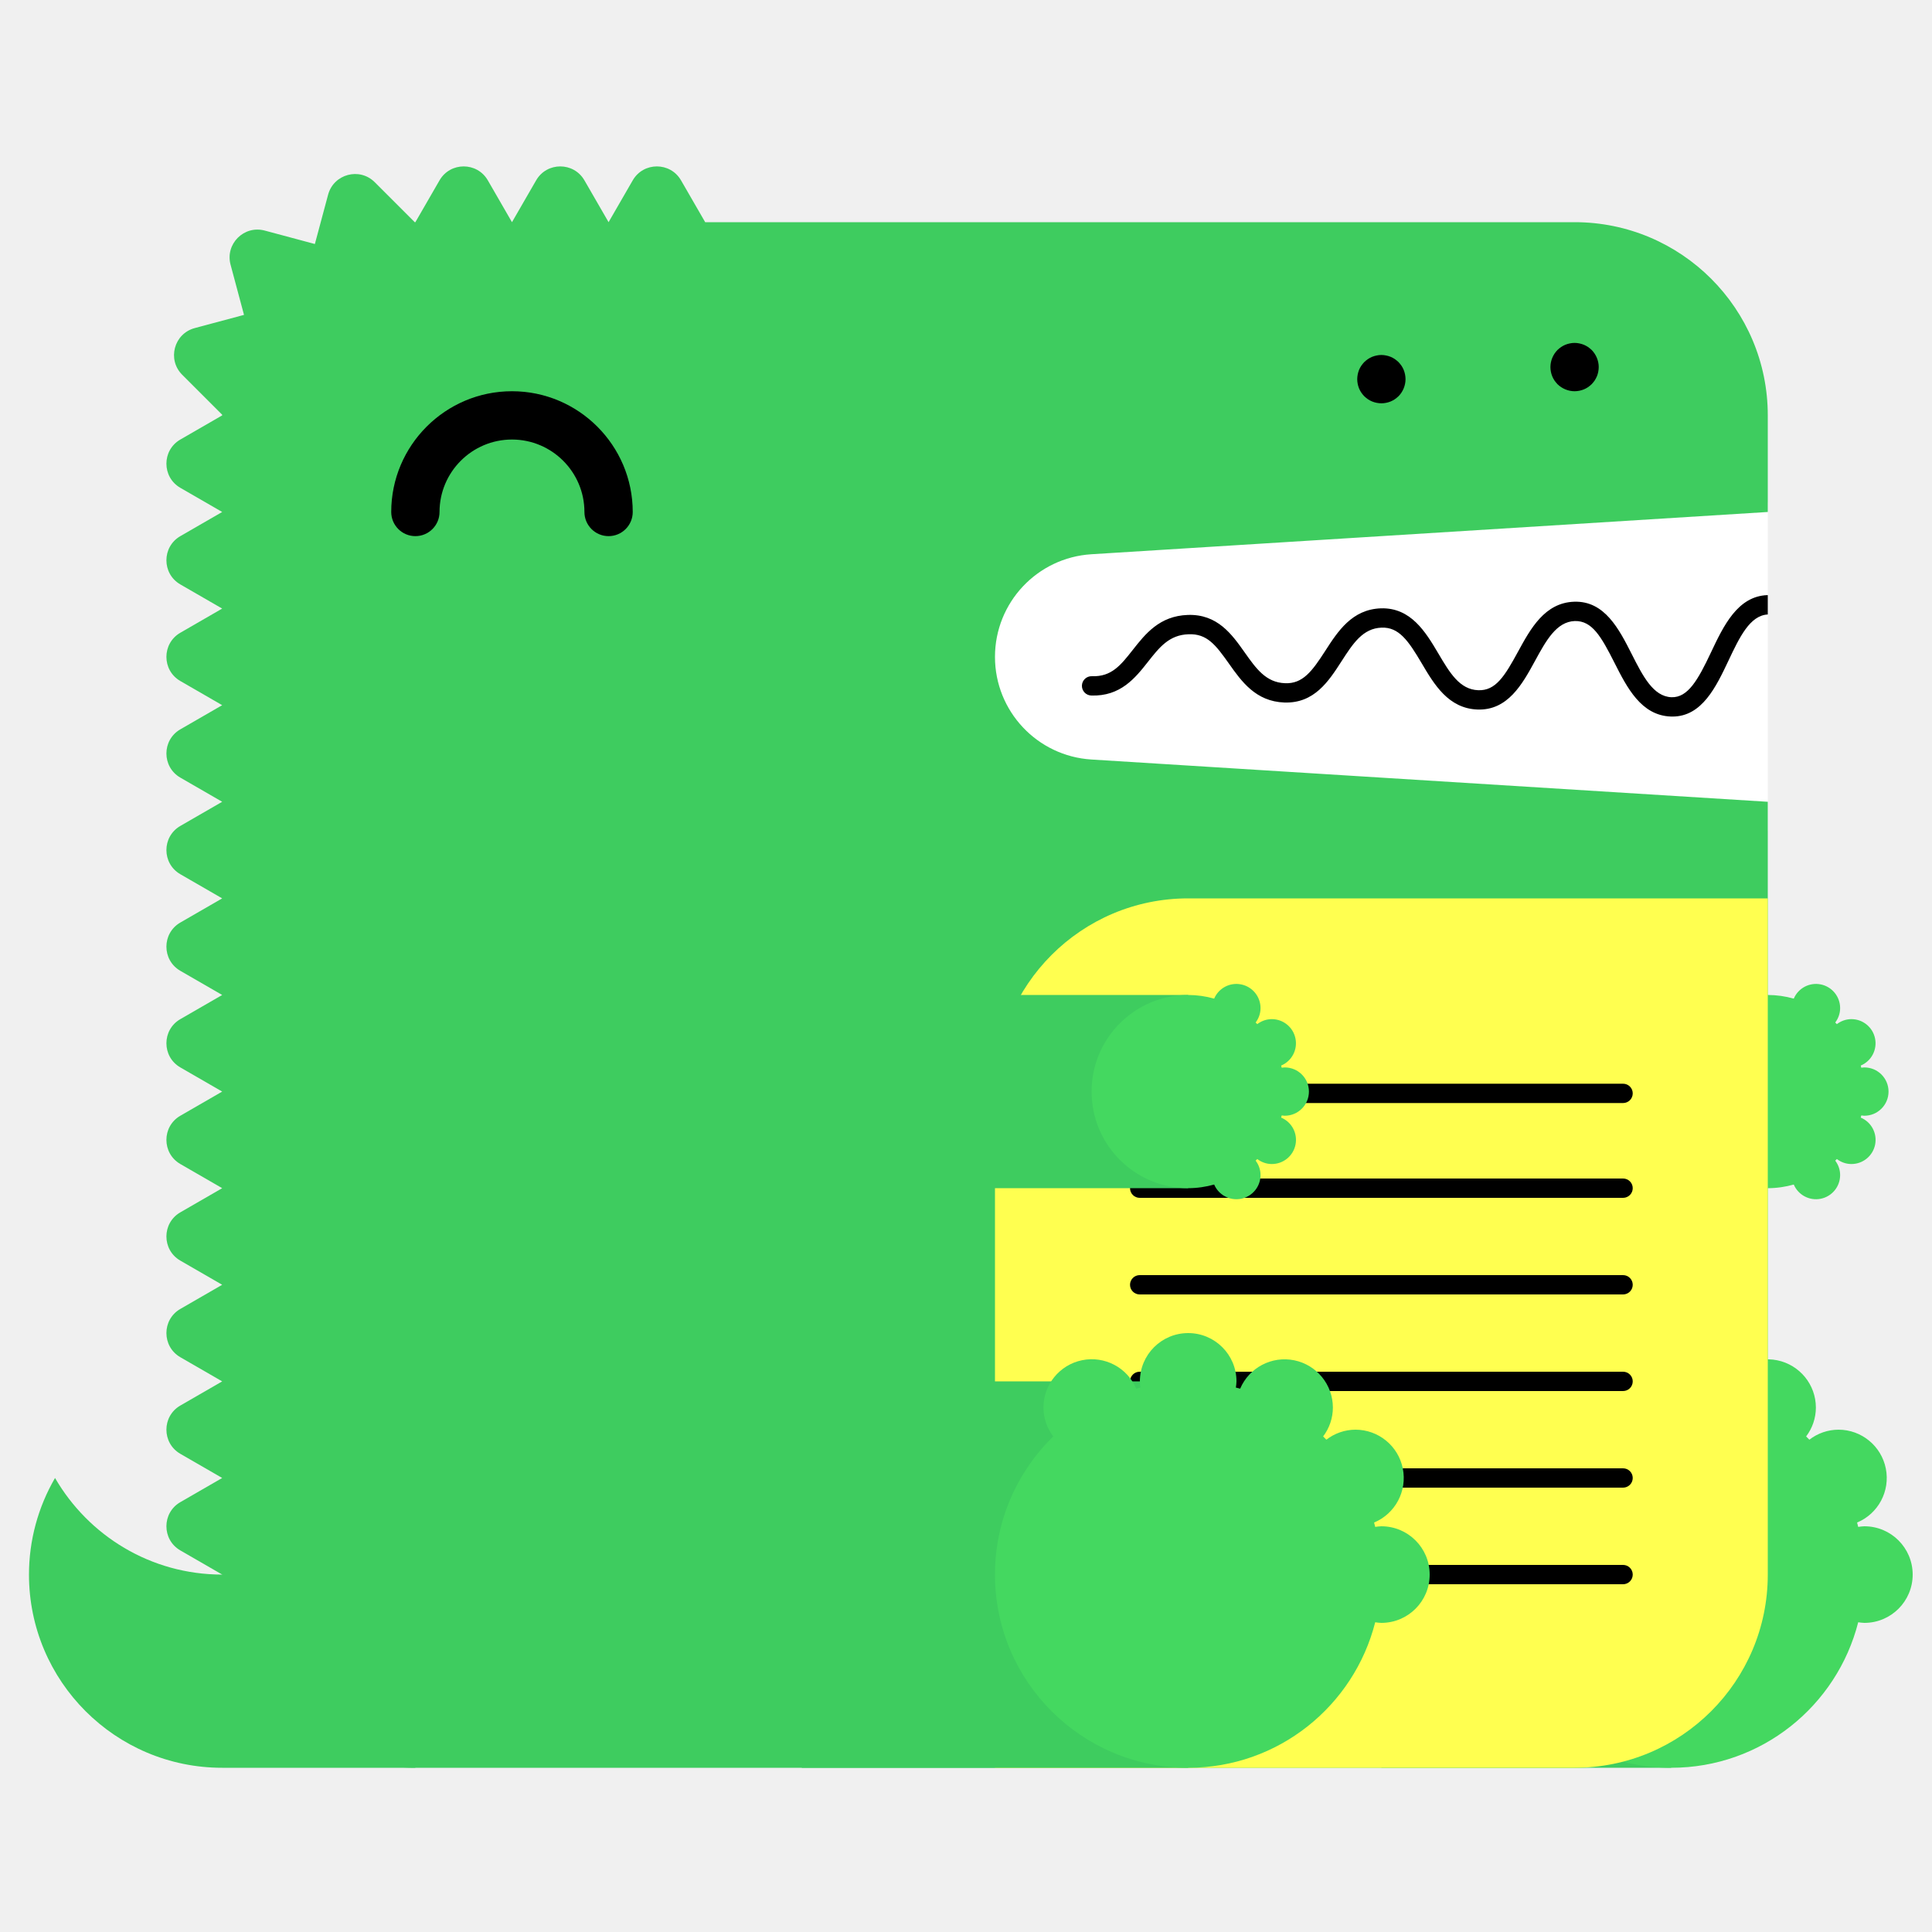
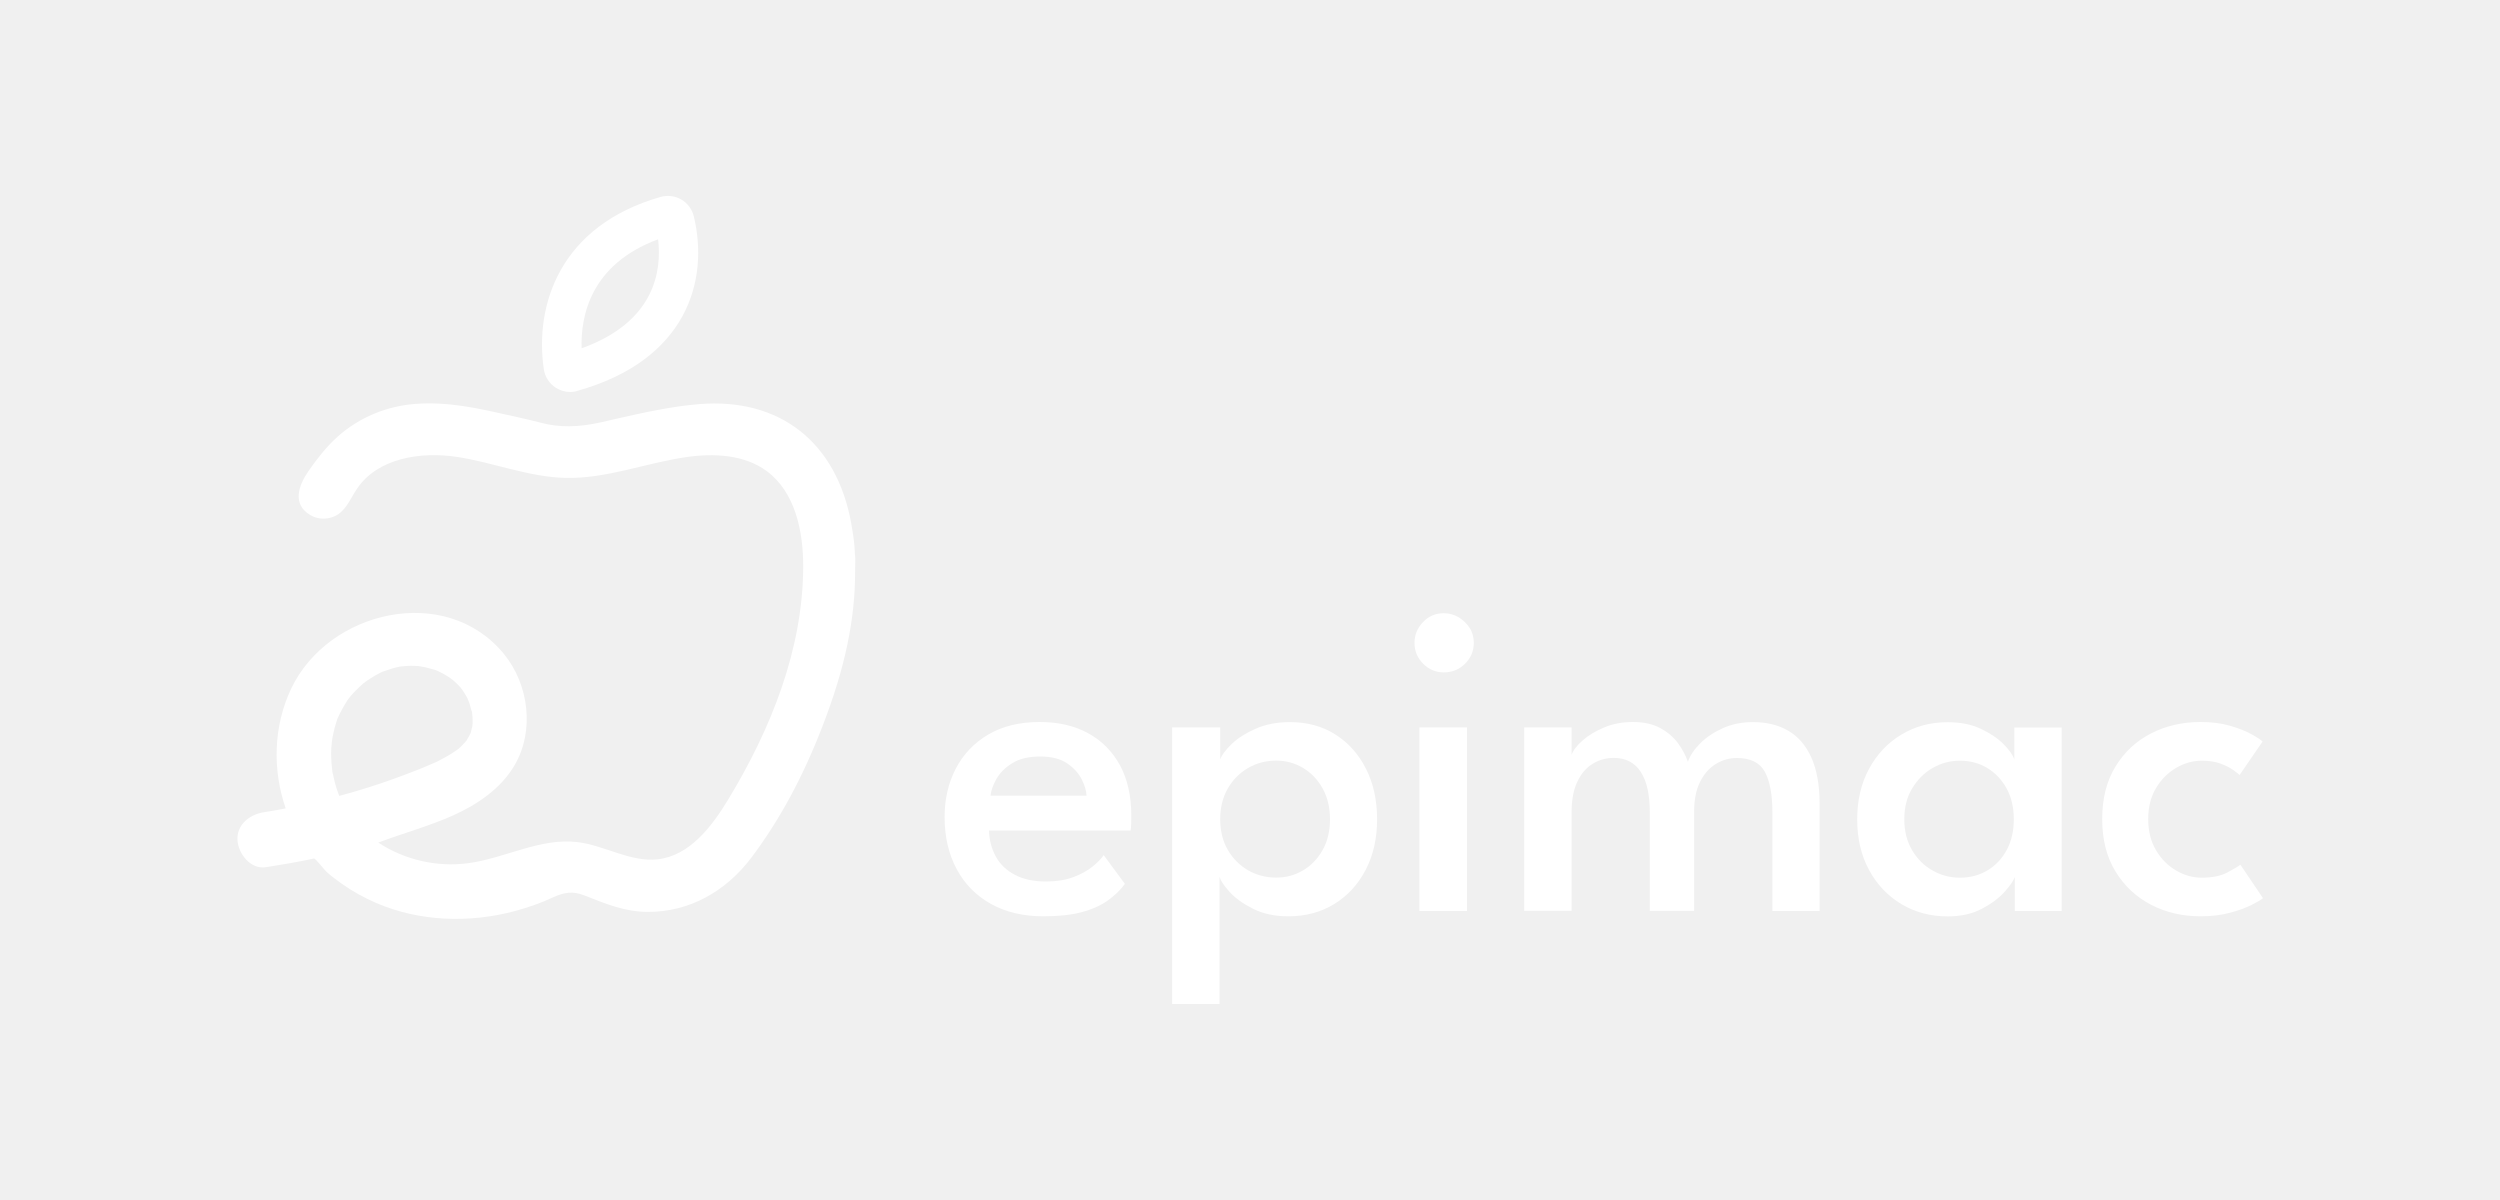
- <svg xmlns="http://www.w3.org/2000/svg" width="200" height="200" viewBox="0 0 200 200">
-   <g fill="none" fill-rule="evenodd">
-     <path fill="#FFF" d="M99 52h84v34H99z" />
-     <path d="M23 163c-7.398 0-13.843-4.027-17.303-10A19.886 19.886 0 0 0 3 163c0 11.046 8.954 20 20 20h20v-20H23z" fill="#3ECC5F" />
-     <path d="M112.98 57.376L183 53V43c0-11.046-8.954-20-20-20H73l-2.5-4.33c-1.112-1.925-3.889-1.925-5 0L63 23l-2.5-4.33c-1.111-1.925-3.889-1.925-5 0L53 23l-2.5-4.33c-1.111-1.925-3.889-1.925-5 0L43 23c-.022 0-.042.003-.065.003l-4.142-4.141c-1.57-1.571-4.252-.853-4.828 1.294l-1.369 5.104-5.192-1.392c-2.148-.575-4.111 1.389-3.535 3.536l1.39 5.193-5.102 1.367c-2.148.576-2.867 3.259-1.296 4.83l4.142 4.142c0 .021-.003.042-.003.064l-4.33 2.5c-1.925 1.111-1.925 3.889 0 5L23 53l-4.33 2.5c-1.925 1.111-1.925 3.889 0 5L23 63l-4.33 2.5c-1.925 1.111-1.925 3.889 0 5L23 73l-4.33 2.5c-1.925 1.111-1.925 3.889 0 5L23 83l-4.33 2.5c-1.925 1.111-1.925 3.889 0 5L23 93l-4.33 2.5c-1.925 1.111-1.925 3.889 0 5L23 103l-4.33 2.5c-1.925 1.111-1.925 3.889 0 5L23 113l-4.33 2.5c-1.925 1.111-1.925 3.889 0 5L23 123l-4.33 2.5c-1.925 1.111-1.925 3.889 0 5L23 133l-4.33 2.5c-1.925 1.111-1.925 3.889 0 5L23 143l-4.33 2.5c-1.925 1.111-1.925 3.889 0 5L23 153l-4.33 2.5c-1.925 1.111-1.925 3.889 0 5L23 163c0 11.046 8.954 20 20 20h120c11.046 0 20-8.954 20-20V83l-70.02-4.376A10.645 10.645 0 0 1 103 68c0-5.621 4.37-10.273 9.98-10.624" fill="#3ECC5F" />
-     <path fill="#3ECC5F" d="M143 183h30v-40h-30z" />
-     <path d="M193 158c-.219 0-.428.037-.639.064-.038-.15-.074-.301-.116-.451A5 5 0 0 0 190.32 148a4.96 4.96 0 0 0-3.016 1.036 26.531 26.531 0 0 0-.335-.336 4.955 4.955 0 0 0 1.011-2.987 5 5 0 0 0-9.599-1.959c-.148-.042-.297-.077-.445-.115.027-.211.064-.42.064-.639a5 5 0 0 0-5-5 5 5 0 0 0-5 5c0 .219.037.428.064.639-.148.038-.297.073-.445.115a4.998 4.998 0 0 0-9.599 1.959c0 1.125.384 2.151 1.011 2.987-3.717 3.632-6.031 8.693-6.031 14.3 0 11.046 8.954 20 20 20 9.339 0 17.16-6.41 19.361-15.064.211.027.42.064.639.064a5 5 0 0 0 5-5 5 5 0 0 0-5-5" fill="#44D860" />
-     <path fill="#3ECC5F" d="M153 123h30v-20h-30z" />
-     <path d="M193 115.5a2.5 2.5 0 1 0 0-5c-.109 0-.214.019-.319.032-.02-.075-.037-.15-.058-.225a2.501 2.501 0 0 0-.963-4.807c-.569 0-1.088.197-1.508.518a6.653 6.653 0 0 0-.168-.168c.314-.417.506-.931.506-1.494a2.5 2.5 0 0 0-4.8-.979A9.987 9.987 0 0 0 183 103c-5.522 0-10 4.478-10 10s4.478 10 10 10c.934 0 1.833-.138 2.69-.377a2.5 2.5 0 0 0 4.8-.979c0-.563-.192-1.077-.506-1.494.057-.055.113-.111.168-.168.42.321.939.518 1.508.518a2.5 2.5 0 0 0 .963-4.807c.021-.074.038-.15.058-.225.105.013.21.032.319.032" fill="#44D860" />
-     <path d="M63 55.5a2.5 2.5 0 0 1-2.5-2.5c0-4.136-3.364-7.5-7.5-7.5s-7.5 3.364-7.5 7.5a2.5 2.5 0 1 1-5 0c0-6.893 5.607-12.5 12.5-12.5S65.5 46.107 65.5 53a2.5 2.5 0 0 1-2.5 2.5" fill="#000" />
-     <path d="M103 183h60c11.046 0 20-8.954 20-20V93h-60c-11.046 0-20 8.954-20 20v70z" fill="#FFFF50" />
-     <path d="M168.02 124h-50.04a1 1 0 1 1 0-2h50.04a1 1 0 1 1 0 2m0 20h-50.04a1 1 0 1 1 0-2h50.04a1 1 0 1 1 0 2m0 20h-50.04a1 1 0 1 1 0-2h50.04a1 1 0 1 1 0 2m0-49.814h-50.04a1 1 0 1 1 0-2h50.04a1 1 0 1 1 0 2m0 19.814h-50.04a1 1 0 1 1 0-2h50.04a1 1 0 1 1 0 2m0 20h-50.04a1 1 0 1 1 0-2h50.04a1 1 0 1 1 0 2M183 61.611c-.012 0-.022-.006-.034-.005-3.09.105-4.552 3.196-5.842 5.923-1.346 2.85-2.387 4.703-4.093 4.647-1.889-.068-2.969-2.202-4.113-4.46-1.314-2.594-2.814-5.536-5.963-5.426-3.046.104-4.513 2.794-5.807 5.167-1.377 2.528-2.314 4.065-4.121 3.994-1.927-.07-2.951-1.805-4.136-3.813-1.321-2.236-2.848-4.75-5.936-4.664-2.994.103-4.465 2.385-5.763 4.4-1.373 2.13-2.335 3.428-4.165 3.351-1.973-.07-2.992-1.51-4.171-3.177-1.324-1.873-2.816-3.993-5.895-3.89-2.928.1-4.399 1.97-5.696 3.618-1.232 1.564-2.194 2.802-4.229 2.724a1 1 0 0 0-.072 2c3.017.101 4.545-1.8 5.872-3.487 1.177-1.496 2.193-2.787 4.193-2.855 1.926-.082 2.829 1.115 4.195 3.045 1.297 1.834 2.769 3.914 5.731 4.021 3.103.104 4.596-2.215 5.918-4.267 1.182-1.834 2.202-3.417 4.15-3.484 1.793-.067 2.769 1.35 4.145 3.681 1.297 2.197 2.766 4.686 5.787 4.796 3.125.108 4.634-2.62 5.949-5.035 1.139-2.088 2.214-4.06 4.119-4.126 1.793-.042 2.728 1.595 4.111 4.33 1.292 2.553 2.757 5.445 5.825 5.556l.169.003c3.064 0 4.518-3.075 5.805-5.794 1.139-2.41 2.217-4.68 4.067-4.773v-2z" fill="#000" />
-     <path fill="#3ECC5F" d="M83 183h40v-40H83z" />
-     <path d="M143 158c-.219 0-.428.037-.639.064-.038-.15-.074-.301-.116-.451A5 5 0 0 0 140.32 148a4.96 4.96 0 0 0-3.016 1.036 26.531 26.531 0 0 0-.335-.336 4.955 4.955 0 0 0 1.011-2.987 5 5 0 0 0-9.599-1.959c-.148-.042-.297-.077-.445-.115.027-.211.064-.42.064-.639a5 5 0 0 0-5-5 5 5 0 0 0-5 5c0 .219.037.428.064.639-.148.038-.297.073-.445.115a4.998 4.998 0 0 0-9.599 1.959c0 1.125.384 2.151 1.011 2.987-3.717 3.632-6.031 8.693-6.031 14.3 0 11.046 8.954 20 20 20 9.339 0 17.16-6.41 19.361-15.064.211.027.42.064.639.064a5 5 0 0 0 5-5 5 5 0 0 0-5-5" fill="#44D860" />
-     <path fill="#3ECC5F" d="M83 123h40v-20H83z" />
-     <path d="M133 115.5a2.5 2.5 0 1 0 0-5c-.109 0-.214.019-.319.032-.02-.075-.037-.15-.058-.225a2.501 2.501 0 0 0-.963-4.807c-.569 0-1.088.197-1.508.518a6.653 6.653 0 0 0-.168-.168c.314-.417.506-.931.506-1.494a2.5 2.5 0 0 0-4.8-.979A9.987 9.987 0 0 0 123 103c-5.522 0-10 4.478-10 10s4.478 10 10 10c.934 0 1.833-.138 2.69-.377a2.5 2.5 0 0 0 4.8-.979c0-.563-.192-1.077-.506-1.494.057-.055.113-.111.168-.168.42.321.939.518 1.508.518a2.5 2.5 0 0 0 .963-4.807c.021-.074.038-.15.058-.225.105.013.21.032.319.032" fill="#44D860" />
-     <path d="M143 41.75c-.16 0-.33-.02-.49-.05a2.52 2.52 0 0 1-.47-.14c-.15-.06-.29-.14-.431-.23-.13-.09-.259-.2-.38-.31-.109-.12-.219-.24-.309-.38s-.17-.28-.231-.43a2.619 2.619 0 0 1-.189-.96c0-.16.02-.33.05-.49.03-.16.08-.31.139-.47.061-.15.141-.29.231-.43.09-.13.2-.26.309-.38.121-.11.25-.22.38-.31.141-.09.281-.17.431-.23.149-.06.31-.11.47-.14.32-.07.65-.07.98 0 .159.03.32.08.47.14.149.06.29.14.43.23.13.09.259.2.38.31.11.12.22.25.31.38.09.14.17.28.23.43.06.16.11.31.14.47.029.16.05.33.05.49 0 .66-.271 1.31-.73 1.77-.121.11-.25.22-.38.31-.14.09-.281.17-.43.23a2.565 2.565 0 0 1-.96.19m20-1.25c-.66 0-1.3-.27-1.771-.73a3.802 3.802 0 0 1-.309-.38c-.09-.14-.17-.28-.231-.43a2.619 2.619 0 0 1-.189-.96c0-.66.27-1.3.729-1.77.121-.11.25-.22.38-.31.141-.09.281-.17.431-.23.149-.06.31-.11.47-.14.32-.07.66-.07.98 0 .159.03.32.08.47.14.149.06.29.14.43.23.13.09.259.2.38.31.459.47.73 1.11.73 1.77 0 .16-.021.33-.05.49-.03.16-.08.32-.14.47-.07.15-.14.29-.23.43-.09.13-.2.26-.31.38-.121.11-.25.22-.38.31-.14.09-.281.17-.43.23a2.565 2.565 0 0 1-.96.19" fill="#000" />
+ <svg xmlns="http://www.w3.org/2000/svg" version="1.1" id="Calque_1" x="0px" y="0px" viewBox="0 0 250 120" style="enable-background:new 0 0 250 120;" xml:space="preserve">
+   <style type="text/css">
+ 	.st0{fill:#FFFFFF;}
+ </style>
+   <g>
+     <g>
+       <g>
+         <path class="st0" d="M98.9,83.05c0.03,0.97,0.26,1.84,0.69,2.62c0.43,0.78,1.07,1.38,1.91,1.82c0.84,0.44,1.87,0.66,3.1,0.66     c1.06,0,1.97-0.15,2.74-0.44c0.77-0.29,1.4-0.64,1.91-1.05c0.51-0.41,0.88-0.79,1.12-1.15l2.12,2.88     c-0.46,0.63-1.04,1.18-1.74,1.68c-0.7,0.49-1.57,0.88-2.6,1.15c-1.04,0.28-2.31,0.41-3.83,0.41c-2,0-3.73-0.41-5.21-1.23     c-1.48-0.82-2.62-1.97-3.43-3.47c-0.81-1.49-1.22-3.23-1.22-5.23c0-1.79,0.37-3.4,1.12-4.84c0.75-1.44,1.83-2.57,3.25-3.41     c1.42-0.83,3.13-1.25,5.13-1.25c1.86,0,3.48,0.37,4.85,1.12c1.37,0.75,2.43,1.82,3.19,3.21c0.75,1.39,1.13,3.07,1.13,5.04     c0,0.12,0,0.37-0.01,0.74c-0.01,0.37-0.03,0.62-0.06,0.74H98.9z M108.65,79.56c-0.01-0.48-0.18-1.02-0.48-1.63     c-0.31-0.61-0.79-1.14-1.46-1.6c-0.67-0.45-1.57-0.68-2.68-0.68c-1.15,0-2.08,0.22-2.79,0.66c-0.72,0.44-1.24,0.96-1.59,1.57     c-0.34,0.6-0.54,1.17-0.6,1.69H108.65z" />
+         <path class="st0" d="M121.95,100.4h-4.74V72.74h4.81v3.2c0.16-0.45,0.55-0.96,1.15-1.54c0.6-0.58,1.4-1.09,2.4-1.53     c1-0.44,2.14-0.66,3.42-0.66c1.73,0,3.25,0.41,4.55,1.24c1.3,0.83,2.33,1.97,3.06,3.43c0.74,1.46,1.11,3.14,1.11,5.05     s-0.38,3.59-1.14,5.05s-1.81,2.6-3.14,3.42c-1.33,0.82-2.87,1.23-4.59,1.23c-1.36,0-2.53-0.25-3.53-0.75     c-1-0.5-1.78-1.06-2.35-1.69c-0.57-0.63-0.9-1.13-1.01-1.5V100.4z M133,81.93c0-1.18-0.25-2.21-0.74-3.09     c-0.49-0.88-1.14-1.56-1.96-2.05c-0.81-0.48-1.7-0.73-2.67-0.73c-1.04,0-1.99,0.25-2.84,0.75c-0.85,0.5-1.52,1.18-2.02,2.06     c-0.5,0.87-0.75,1.89-0.75,3.05s0.25,2.18,0.75,3.05c0.5,0.87,1.17,1.55,2.02,2.05c0.85,0.49,1.8,0.74,2.84,0.74     c0.97,0,1.86-0.24,2.67-0.72c0.81-0.48,1.46-1.15,1.96-2.03C132.75,84.14,133,83.11,133,81.93z" />
+         <path class="st0" d="M144.38,67.24c-0.8,0-1.49-0.29-2.07-0.87c-0.57-0.58-0.86-1.27-0.86-2.08c0-0.8,0.29-1.5,0.86-2.09     c0.57-0.59,1.26-0.88,2.07-0.88c0.54,0,1.03,0.14,1.49,0.41c0.45,0.28,0.82,0.63,1.1,1.07c0.28,0.44,0.41,0.94,0.41,1.49     c0,0.8-0.29,1.5-0.87,2.08C145.92,66.95,145.21,67.24,144.38,67.24z M141.94,91.1V72.74h4.76V91.1H141.94z" />
+         <path class="st0" d="M175.3,72.21c1.37,0,2.55,0.29,3.54,0.87c0.99,0.58,1.76,1.48,2.3,2.68c0.54,1.21,0.82,2.75,0.82,4.63V91.1     h-4.72v-9.86c0-1.77-0.25-3.12-0.75-4.05c-0.5-0.92-1.43-1.39-2.81-1.39c-0.75,0-1.45,0.2-2.1,0.6c-0.66,0.4-1.18,1-1.58,1.8     c-0.4,0.8-0.59,1.81-0.59,3.03v9.86h-4.43v-9.86c0-1.77-0.3-3.12-0.91-4.05c-0.6-0.92-1.5-1.39-2.69-1.39     c-0.76,0-1.46,0.19-2.1,0.58c-0.64,0.39-1.16,0.98-1.54,1.79c-0.39,0.8-0.58,1.83-0.58,3.06v9.86h-4.74V72.74h4.74v2.75     c0.16-0.46,0.53-0.95,1.11-1.45c0.57-0.51,1.29-0.94,2.16-1.3c0.86-0.36,1.81-0.54,2.84-0.54c1.12,0,2.05,0.21,2.78,0.62     c0.74,0.41,1.33,0.92,1.77,1.53c0.44,0.61,0.76,1.22,0.97,1.83c0.21-0.61,0.61-1.22,1.22-1.83c0.6-0.61,1.36-1.12,2.27-1.53     C173.19,72.41,174.19,72.21,175.3,72.21z" />
+         <path class="st0" d="M201.48,91.1v-3.4c-0.12,0.36-0.46,0.85-1.02,1.48c-0.56,0.63-1.32,1.19-2.28,1.7s-2.1,0.76-3.41,0.76     c-1.71,0-3.26-0.41-4.63-1.23c-1.37-0.82-2.45-1.96-3.24-3.42c-0.79-1.46-1.18-3.14-1.18-5.05s0.39-3.59,1.18-5.05     c0.79-1.46,1.87-2.61,3.24-3.43c1.37-0.83,2.91-1.24,4.63-1.24c1.28,0,2.39,0.22,3.33,0.67c0.94,0.45,1.7,0.96,2.27,1.54     c0.57,0.58,0.93,1.09,1.06,1.52v-3.2h4.74V91.1H201.48z M190.43,81.93c0,1.18,0.26,2.21,0.78,3.09c0.52,0.88,1.2,1.56,2.05,2.03     c0.84,0.48,1.75,0.72,2.72,0.72c1.04,0,1.97-0.25,2.78-0.74c0.81-0.49,1.45-1.17,1.92-2.05c0.47-0.87,0.7-1.89,0.7-3.05     s-0.23-2.18-0.7-3.05c-0.47-0.87-1.11-1.56-1.92-2.06c-0.81-0.5-1.74-0.75-2.78-0.75c-0.97,0-1.87,0.24-2.72,0.73     c-0.84,0.48-1.52,1.17-2.05,2.05S190.43,80.76,190.43,81.93z" />
+         <path class="st0" d="M220.17,87.77c1.06,0,1.92-0.18,2.58-0.53c0.66-0.35,1.09-0.61,1.29-0.77l2.26,3.35     c-0.18,0.15-0.55,0.37-1.12,0.66c-0.57,0.29-1.29,0.56-2.16,0.79c-0.87,0.24-1.86,0.36-2.96,0.36c-1.82,0-3.47-0.38-4.95-1.15     c-1.48-0.77-2.67-1.88-3.56-3.33c-0.89-1.45-1.33-3.2-1.33-5.24c0-2.06,0.44-3.81,1.33-5.26c0.89-1.45,2.07-2.55,3.56-3.31     c1.48-0.76,3.13-1.14,4.95-1.14c1.09,0,2.06,0.12,2.92,0.37c0.86,0.25,1.57,0.52,2.14,0.84c0.57,0.31,0.95,0.56,1.14,0.74     l-2.3,3.35c-0.1-0.1-0.32-0.27-0.64-0.5c-0.32-0.23-0.74-0.44-1.26-0.64c-0.52-0.19-1.15-0.29-1.88-0.29     c-0.89,0-1.75,0.24-2.57,0.72c-0.82,0.48-1.49,1.15-2.01,2.02c-0.52,0.87-0.78,1.9-0.78,3.1c0,1.19,0.26,2.23,0.78,3.11     c0.52,0.88,1.19,1.56,2.01,2.03C218.42,87.53,219.28,87.77,220.17,87.77z" />
+       </g>
+       <g>
+         <path class="st0" d="M57.02,39.2c-0.51,0-1.01-0.15-1.45-0.43c-0.64-0.42-1.08-1.09-1.19-1.85v0     c-0.94-6.45,1.63-14.36,11.69-17.23c0.69-0.19,1.44-0.1,2.06,0.26c0.62,0.36,1.08,0.98,1.25,1.68     c1.55,6.42-0.69,14.39-11.66,17.46C57.5,39.17,57.26,39.2,57.02,39.2z M65.81,23.93c-6.75,2.5-7.75,7.66-7.65,10.9     C65.52,32.19,66.18,27.06,65.81,23.93z" />
+       </g>
+       <g>
+         <g>
+           <path class="st0" d="M85.46,54.8c-0.06-0.87-0.2-1.67-0.33-2.43c-1.46-8.14-7.14-12.61-15.2-11.96c-2.89,0.24-5.7,0.88-8.44,1.5      l-1.33,0.31c-2.31,0.52-4.22,0.54-6.01,0.07c-0.79-0.21-1.59-0.39-2.38-0.57l-1.18-0.26c-2.86-0.65-5.82-1.31-9.05-1.07      c-2.88,0.22-5.6,1.34-7.76,3.26c-1.11,0.99-2.08,2.23-2.92,3.44c-0.99,1.43-1.7,3.32,0.19,4.43c0.84,0.5,1.97,0.45,2.78-0.1      c0.88-0.61,1.28-1.68,1.88-2.56c2.06-3.05,6.34-3.72,9.98-3.17c3.64,0.55,7.15,2.01,10.84,2.1c4.1,0.1,8.03-1.49,12.09-2.08      c2.76-0.4,5.79-0.26,8.04,1.39c2.87,2.11,3.68,6.06,3.66,9.63c-0.04,8.24-3.23,16.18-7.5,23.22c-1.65,2.73-3.87,5.62-7.04,5.98      c-2.74,0.31-5.3-1.39-8.04-1.72c-3.7-0.45-7.22,1.61-10.92,2.11c-3.11,0.42-6.37-0.33-8.99-2.06c2.49-0.95,5.09-1.64,7.53-2.74      c2.43-1.1,4.75-2.69,6.1-5c2.01-3.43,1.44-8.07-1.08-11.14c-5.83-7.09-17.55-4.33-21.26,3.48c-1.78,3.74-1.89,8.12-0.55,11.98      c-0.39,0.08-0.79,0.15-1.19,0.22c-0.04,0.01-0.29,0.05-0.29,0.05c-0.22,0.04-0.45,0.06-0.68,0.11      c-1.41,0.21-2.78,1.23-2.66,2.84c0.11,1.34,1.31,2.9,2.84,2.66c1.61-0.25,3.23-0.53,4.82-0.87c0.12-0.02,1.04,1.14,1.22,1.31      c0.49,0.45,1.03,0.85,1.57,1.23c1.06,0.75,2.21,1.38,3.4,1.9c4.36,1.88,9.36,2.04,13.91,0.81c1.29-0.35,2.57-0.79,3.78-1.36      c1.13-0.51,1.98-0.66,3.14-0.2c2.14,0.84,4.04,1.65,6.4,1.65c3.94,0,7.68-1.9,10.37-5.51c2.81-3.76,5.13-8.06,7.08-13.14      c2.22-5.74,3.24-10.62,3.23-15.38l0.01-0.62c0-0.21,0.01-0.44,0.01-0.68C85.49,55.53,85.48,55.17,85.46,54.8z M36.81,78.75      c-0.95,0.3-1.91,0.58-2.88,0.84c-0.04-0.08-0.07-0.17-0.1-0.25c-0.12-0.33-0.24-0.68-0.33-1.03c-0.08-0.3-0.14-0.61-0.21-0.92      c-0.01-0.01-0.01-0.03-0.02-0.05c0-0.02-0.01-0.04-0.01-0.05c0-0.04-0.01-0.06-0.02-0.1c-0.02-0.12-0.03-0.25-0.04-0.37      c-0.07-0.67-0.11-1.33-0.07-2.01c0.01-0.14,0.06-0.59,0.06-0.64c0.04-0.32,0.09-0.64,0.17-0.95c0.07-0.31,0.14-0.6,0.24-0.9      c0.02-0.06,0.04-0.12,0.06-0.19c0.01-0.04,0.03-0.11,0.05-0.16c0-0.01,0.01-0.02,0.01-0.03c0.01-0.01,0.01-0.03,0.01-0.04      c0.28-0.63,0.6-1.22,0.97-1.8c0,0,0,0,0-0.01c0.02-0.02,0.03-0.04,0.04-0.06c0,0,0.01-0.02,0.02-0.03      c0.06-0.08,0.12-0.17,0.19-0.25c0.18-0.23,0.39-0.46,0.6-0.67c0.22-0.23,0.46-0.44,0.69-0.66c0,0,0-0.01,0.01-0.01      c0.01-0.01,0.01-0.02,0.02-0.02c0.14-0.1,0.27-0.21,0.41-0.31c0.28-0.18,0.55-0.36,0.84-0.53c0.13-0.07,0.25-0.14,0.39-0.21      c0.01,0,0.04-0.02,0.07-0.04c0.03-0.01,0.05-0.02,0.08-0.04c0,0,0.01-0.01,0.02-0.01c0.08-0.03,0.15-0.06,0.18-0.08      c0.14-0.05,0.27-0.1,0.41-0.14c0.34-0.12,0.69-0.23,1.04-0.31c0.14-0.03,0.21-0.04,0.24-0.06h0.01c0.03,0,0.06,0,0.11-0.01      c0.32-0.04,0.66-0.06,0.98-0.07c0.28,0,0.55,0.01,0.83,0.03c0.02,0,0.03,0.01,0.04,0.01c0.18,0.04,0.38,0.06,0.57,0.1      c0.33,0.08,0.67,0.18,1.01,0.27c0.04,0.01,0.09,0.04,0.14,0.05c0.03,0.01,0.06,0.03,0.09,0.04c0.01,0,0.01,0,0.01,0      c0.06,0.04,0.12,0.05,0.18,0.09c0.29,0.13,0.56,0.28,0.82,0.45c0.07,0.04,0.14,0.09,0.21,0.13c0,0.01,0.32,0.24,0.37,0.28      c0.25,0.21,0.47,0.43,0.69,0.67l0.03,0.03c0.01,0.01,0.02,0.02,0.03,0.03c0.01,0.01,0.02,0.03,0.02,0.04      c0.03,0.03,0.04,0.05,0.05,0.07c0,0,0.01,0,0.01,0.01s0.01,0.01,0.01,0.01c0.01,0.02,0.02,0.03,0.02,0.03      c0.04,0.05,0.07,0.1,0.11,0.15c0.17,0.25,0.32,0.51,0.46,0.77c0,0.01,0.01,0.02,0.01,0.04c0.08,0.19,0.16,0.37,0.22,0.57      c0.06,0.19,0.11,0.39,0.16,0.59c0.03,0.03,0.06,0.14,0.07,0.23c-0.01,0.01,0,0.01,0,0.02c0,0.01,0,0.01,0,0.01      c0.02,0.14,0.03,0.29,0.04,0.42c0.01,0.18,0.02,0.37,0.01,0.55v0.12c0,0.03-0.01,0.04-0.01,0.05c-0.01,0.07-0.02,0.16-0.02,0.19      c-0.04,0.18-0.09,0.35-0.13,0.53c0,0.04-0.01,0.07-0.02,0.1c0,0.01,0,0.01,0,0.01c-0.05,0.12-0.11,0.24-0.18,0.36      c-0.07,0.13-0.16,0.25-0.23,0.39c0,0,0,0.01,0,0.02c-0.18,0.2-0.36,0.41-0.56,0.6c-0.08,0.08-0.16,0.16-0.25,0.23      c0,0,0,0,0,0.01c0,0-0.01,0-0.02,0.01c-0.04,0.03-0.11,0.09-0.21,0.15c-0.59,0.42-1.21,0.75-1.84,1.08      c-0.04,0.02-0.08,0.04-0.11,0.05c0,0.01-0.01,0.01-0.01,0.01c-0.16,0.06-0.31,0.13-0.46,0.2c-0.42,0.18-0.84,0.35-1.26,0.53      C40.24,77.58,38.54,78.21,36.81,78.75z" />
+         </g>
+       </g>
+     </g>
  </g>
</svg>
